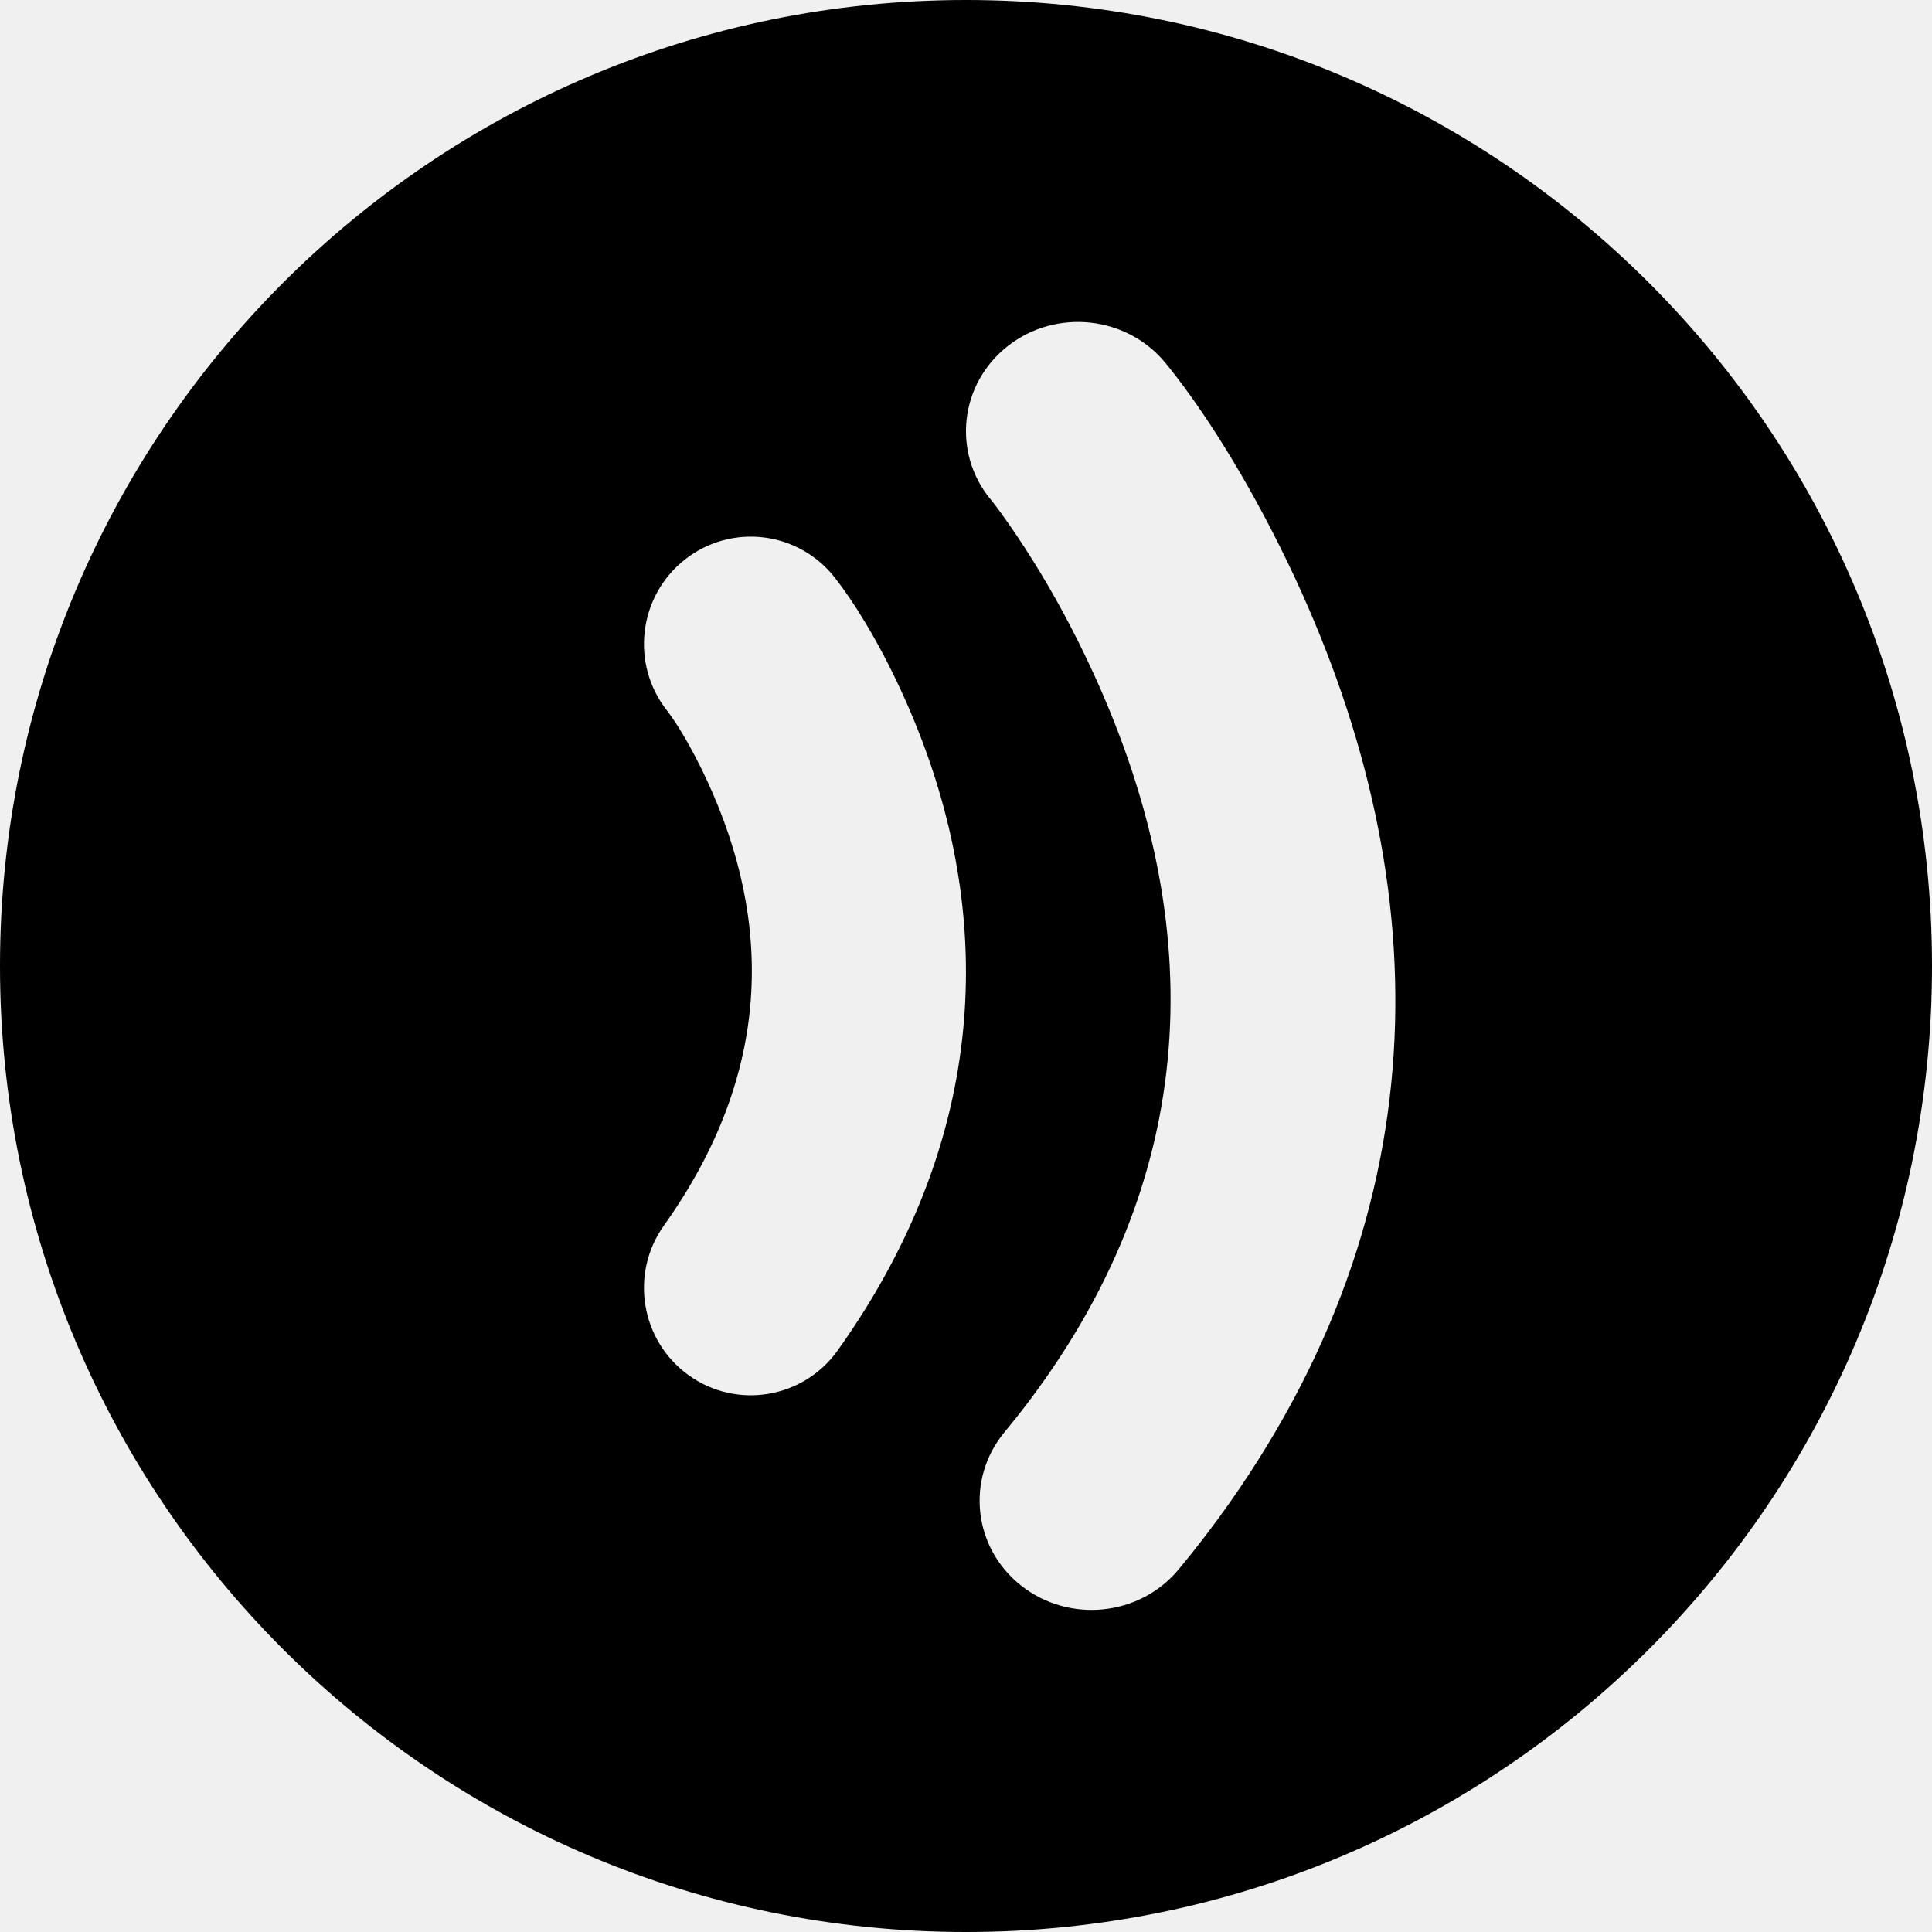
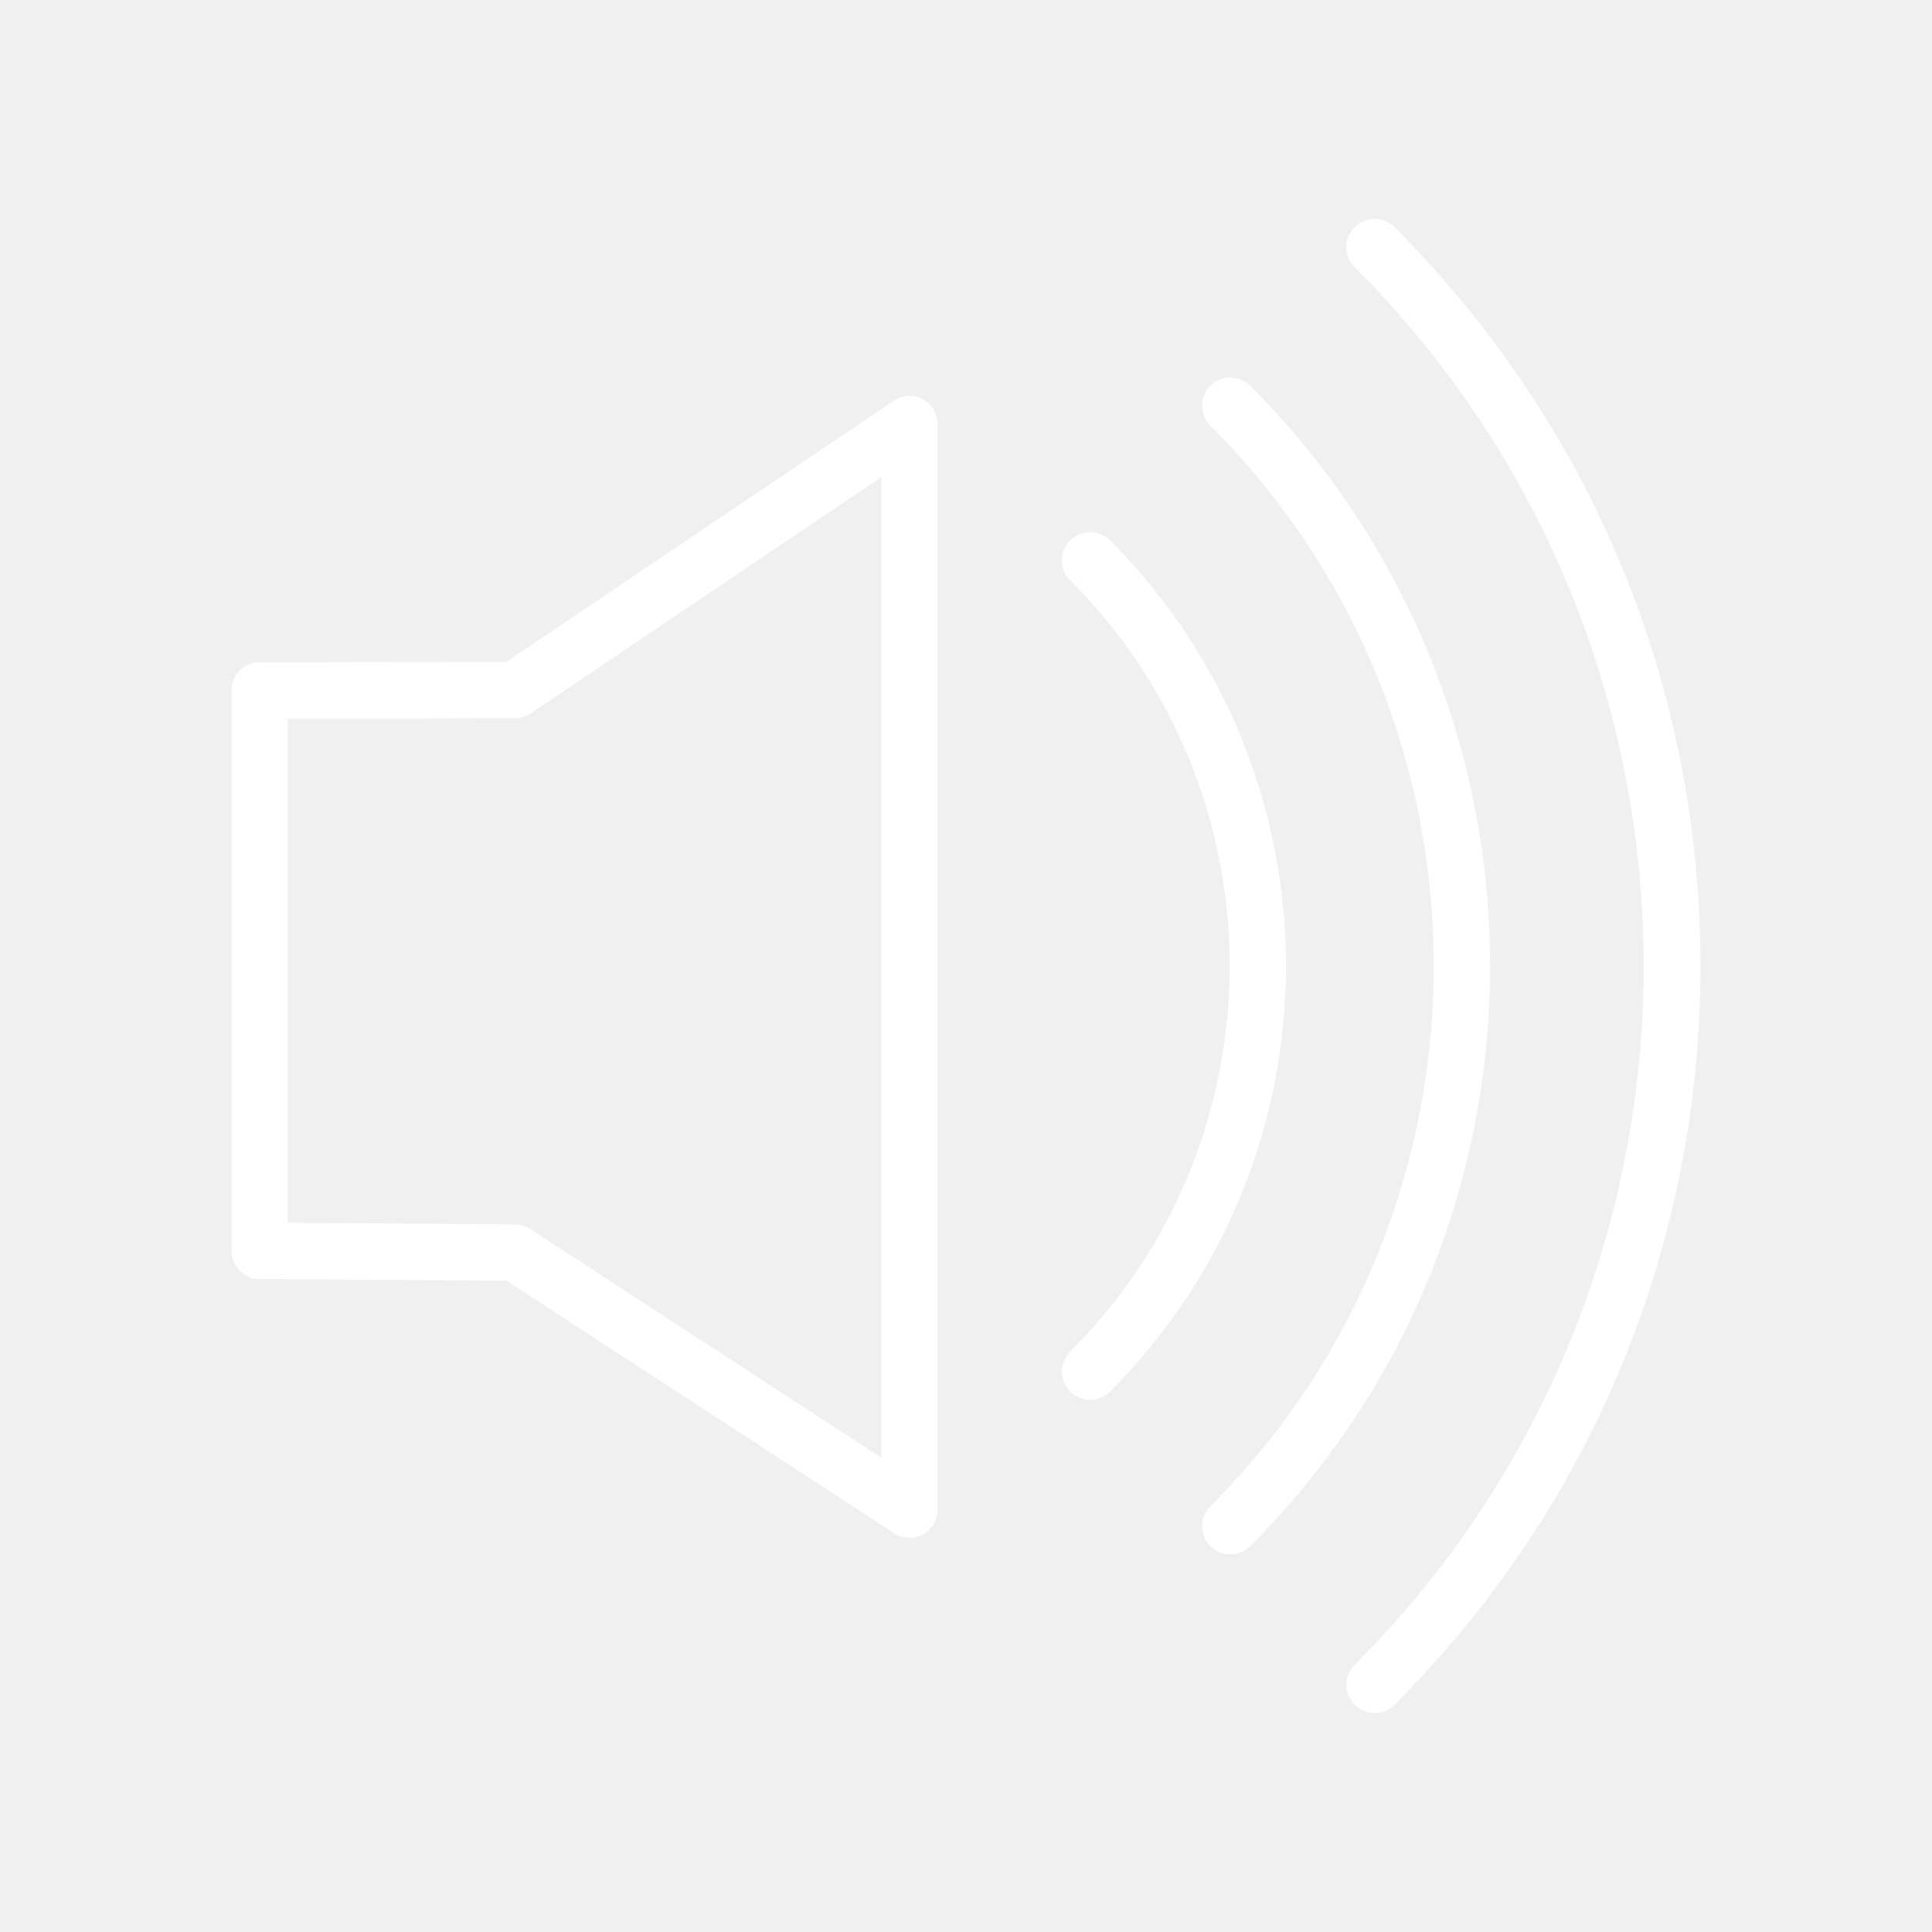
- <svg xmlns="http://www.w3.org/2000/svg" version="1.1" width="32" height="32" viewBox="0 0 32 32">
-   <path d="M0 16c0 8.837 7.163 16 16 16s16-7.163 16-16c0-8.837-7.163-16-16-16s-16 7.163-16 16zM16.406 8.27c-0.64-0.779-0.51-1.917 0.29-2.541s1.967-0.497 2.607 0.282c0.501 0.611 1.206 1.655 1.903 3.056 2.551 5.127 2.796 10.656-0.839 15.823-0.262 0.372-0.543 0.74-0.844 1.103-0.644 0.777-1.811 0.898-2.608 0.271s-0.921-1.765-0.278-2.542c0.24-0.29 0.464-0.582 0.67-0.876 2.771-3.939 2.585-8.135 0.561-12.202-0.331-0.666-0.686-1.266-1.037-1.787-0.204-0.302-0.354-0.502-0.424-0.588zM11.046 11.767c-0.605-0.771-0.473-1.889 0.295-2.497s1.88-0.475 2.485 0.296c0.301 0.384 0.706 1.020 1.1 1.876 1.573 3.412 1.573 7.24-1.051 10.925-0.569 0.798-1.674 0.983-2.469 0.411s-0.978-1.682-0.409-2.48c1.799-2.526 1.799-5.018 0.718-7.361-0.269-0.583-0.528-0.99-0.669-1.17z" />
+ <svg xmlns="http://www.w3.org/2000/svg" version="1.1" id="Warstwa_3" x="0px" y="0px" viewBox="0 0 430 430" style="enable-background:new 0 0 430 430;" xml:space="preserve">
+   <style type="text/css">
+ 	.st0{fill:#ffffff;}
+ 	.st1{fill:#ffffff;}
+ 	.st2{fill:none;stroke:#ffffff;stroke-width:12.95;stroke-linecap:round;stroke-linejoin:round;stroke-miterlimit:14.8;}
+ 	.st3{fill:none;}
+ </style>
+   <g>
+     <path class="st0" d="M202.43,342.26c-1.19,0-2.39-0.34-3.42-1.02l-86.3-56.2l-54.96-0.39c-3.45-0.02-6.23-2.83-6.23-6.27v-124.7   c0-3.46,2.8-6.27,6.26-6.27l54.89-0.09l86.25-58.13c1.92-1.3,4.4-1.42,6.45-0.34c2.05,1.09,3.33,3.22,3.33,5.54v241.6   c0,2.3-1.26,4.42-3.28,5.51C204.49,342.01,203.46,342.26,202.43,342.26z M64.07,272.16l50.57,0.36c1.2,0.01,2.37,0.36,3.38,1.02   l78.14,50.89V106.18l-78.06,52.61c-1.03,0.7-2.25,1.07-3.49,1.07l-50.54,0.09V272.16z" />
+     <path class="st1" d="M305.93,381.27c-1.6,0-3.21-0.61-4.44-1.84c-2.45-2.45-2.45-6.42,0-8.87c85.78-85.78,85.78-225.35,0-311.13   c-2.45-2.45-2.45-6.42,0-8.87c2.45-2.45,6.42-2.45,8.87,0c43.92,43.92,68.11,102.32,68.11,164.43s-24.19,120.51-68.11,164.43   C309.14,380.66,307.54,381.27,305.93,381.27z" />
+     <path class="st1" d="M273.82,345.96c-1.6,0-3.21-0.61-4.44-1.84c-2.45-2.45-2.45-6.42,0-8.87c66.31-66.31,66.31-174.2,0-240.51   c-2.45-2.45-2.45-6.42,0-8.87c2.45-2.45,6.42-2.45,8.87,0c71.2,71.2,71.2,187.05,0,258.25   C277.03,345.35,275.42,345.96,273.82,345.96z" />
+     <path class="st1" d="M242.62,311.56c-1.6,0-3.21-0.61-4.44-1.84c-2.45-2.45-2.45-6.42,0-8.87c47.34-47.34,47.34-124.37,0-171.71   c-2.45-2.45-2.45-6.42,0-8.87c2.45-2.45,6.42-2.45,8.87,0c52.23,52.23,52.23,137.22,0,189.45   C245.83,310.95,244.23,311.56,242.62,311.56z" />
+   </g>
</svg>
